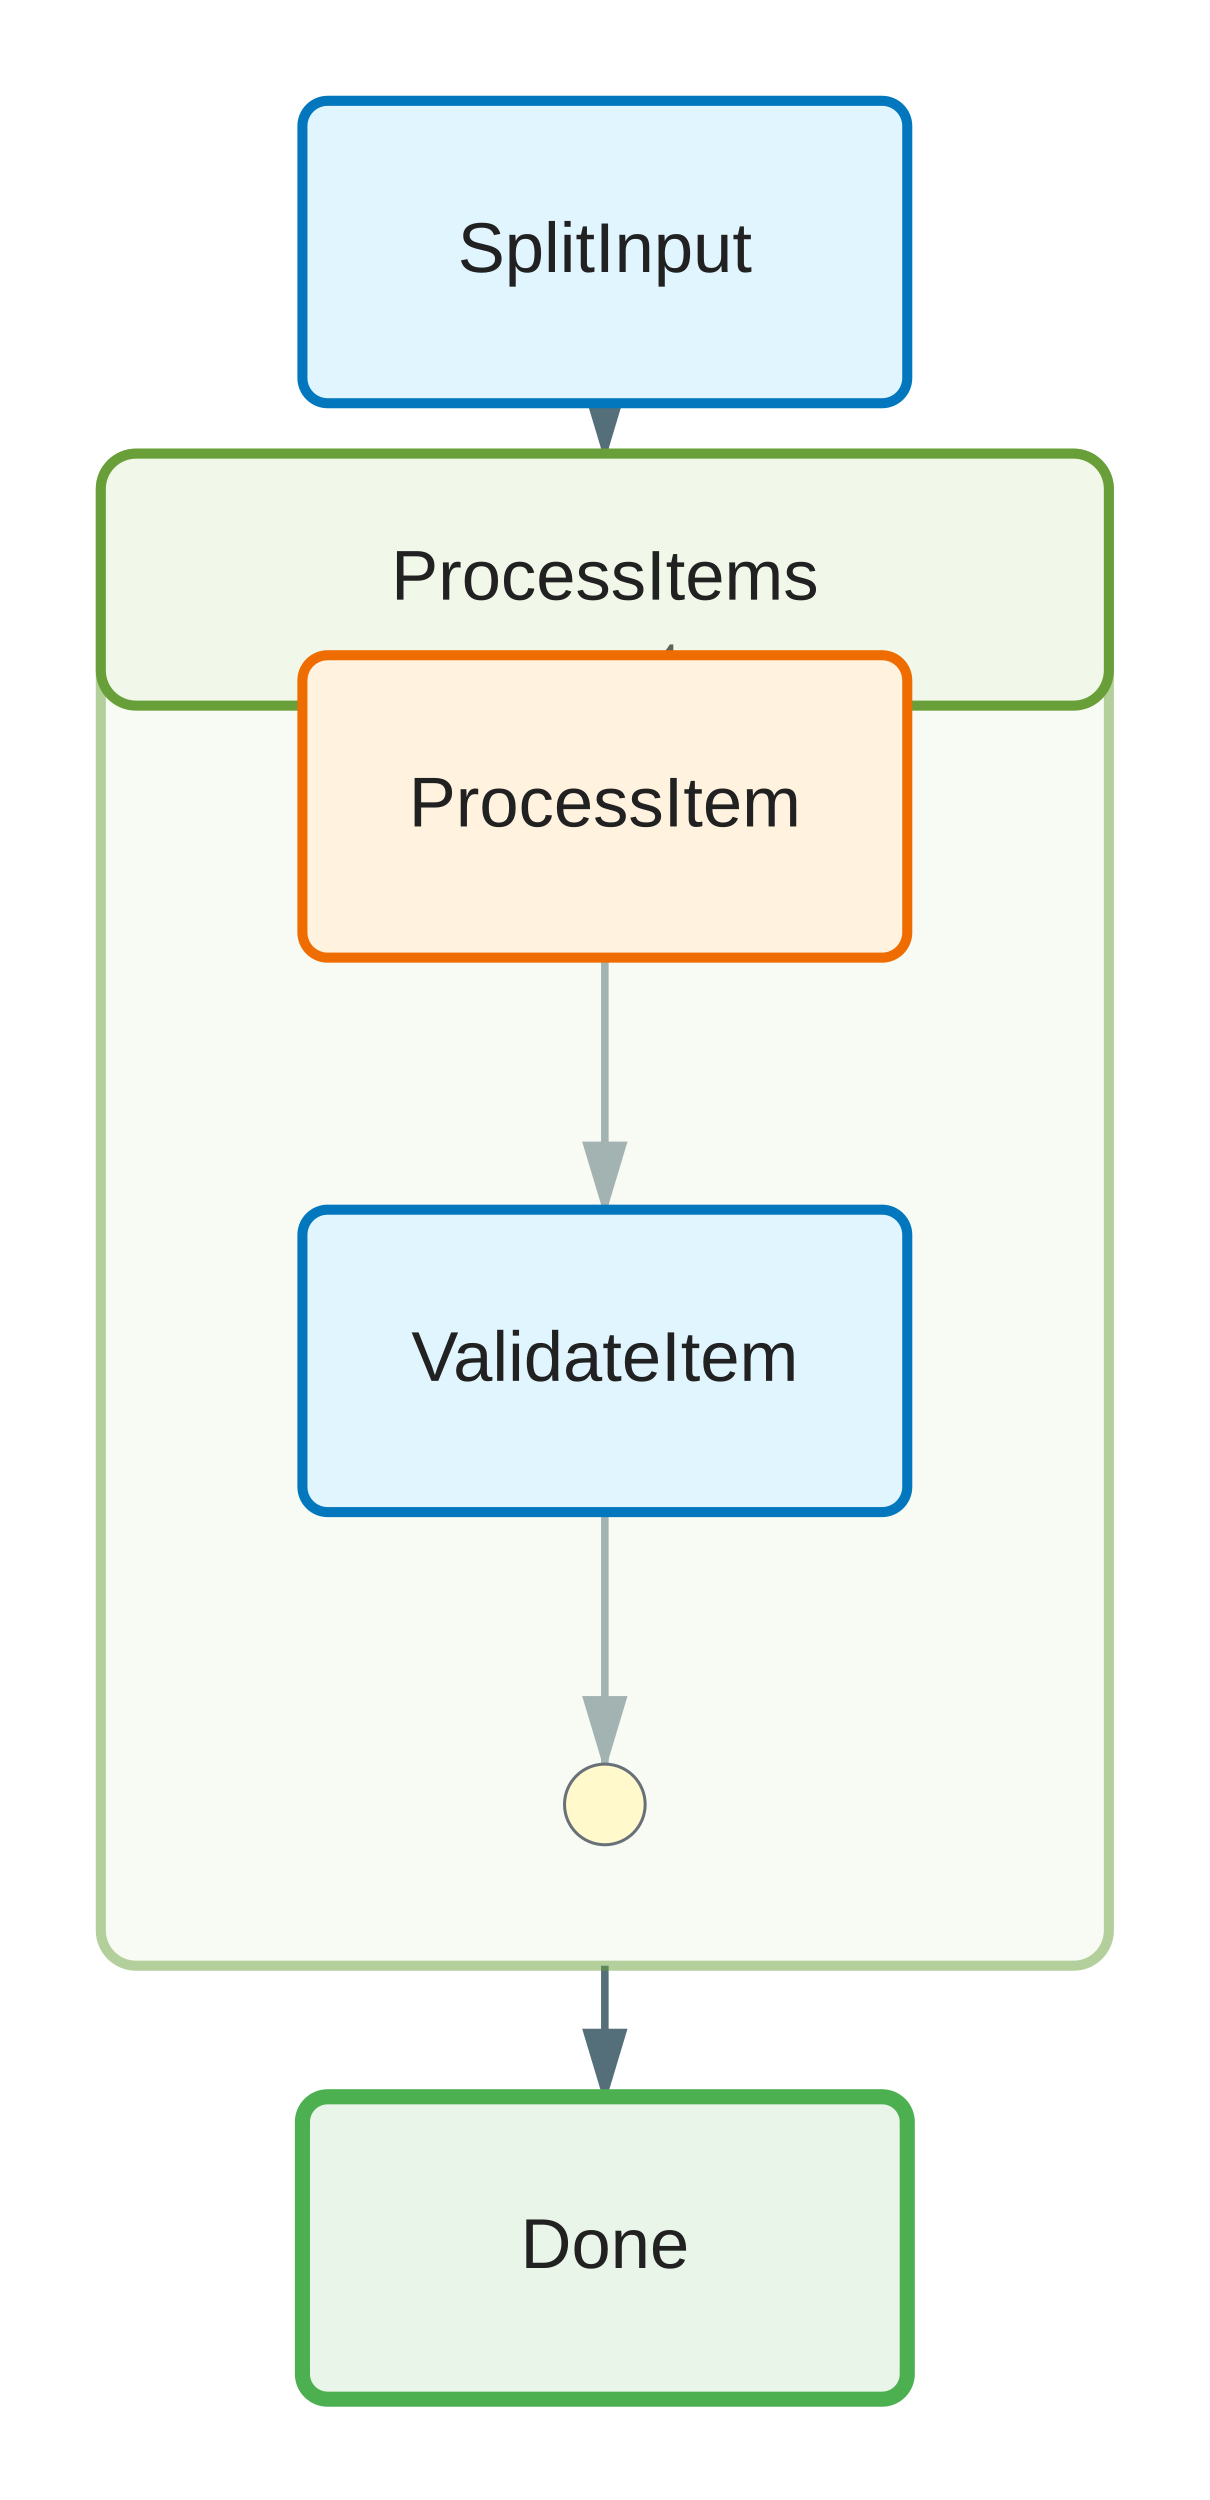
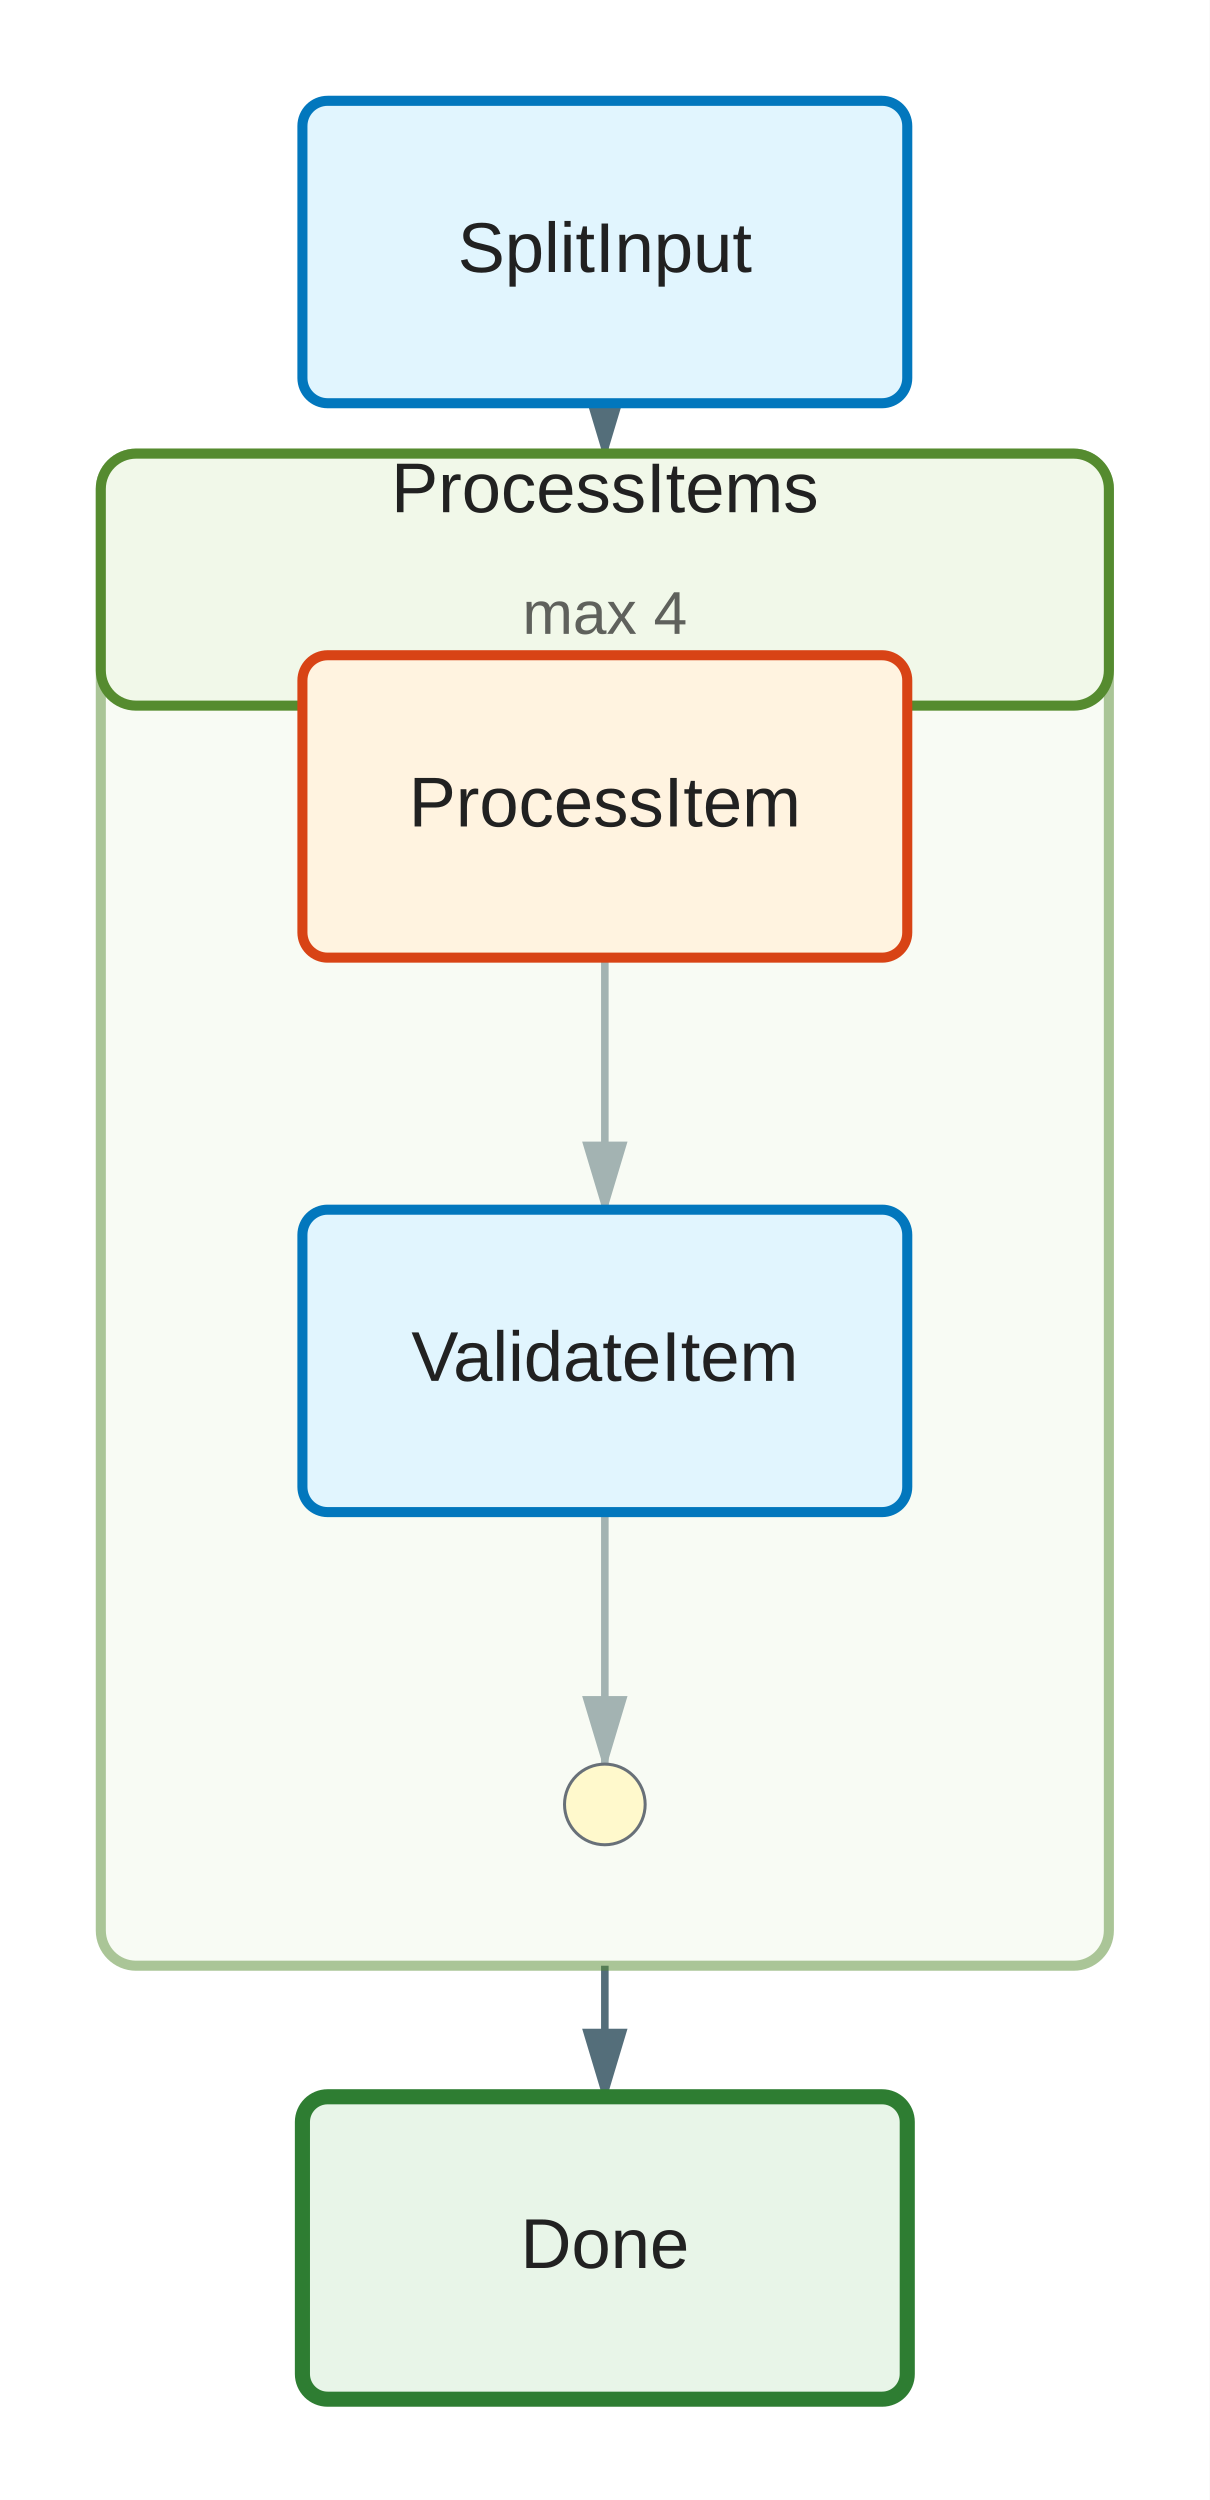
<svg xmlns="http://www.w3.org/2000/svg" width="240" height="496" viewBox="-40 0 240 496">
  <rect x="-40" y="0" width="240" height="496" fill="#ffffff" />
  <defs>
    <marker id="arrowhead-normal" markerWidth="10" markerHeight="10" refX="9" refY="3" orient="auto">
      <polygon points="0 0, 10 3, 0 6" fill="#546e7a" />
    </marker>
    <marker id="arrowhead-error" markerWidth="10" markerHeight="10" refX="9" refY="3" orient="auto">
-       <polygon points="0 0, 10 3, 0 6" fill="#f44336" />
+       <polygon points="0 0, 10 3, 0 6" fill="#c62828" />
    </marker>
    <marker id="arrowhead-choice" markerWidth="10" markerHeight="10" refX="9" refY="3" orient="auto">
      <polygon points="0 0, 10 3, 0 6" fill="#7b1fa2" />
    </marker>
    <marker id="arrowhead-default" markerWidth="10" markerHeight="10" refX="9" refY="3" orient="auto">
      <polygon points="0 0, 10 3, 0 6" fill="#9c27b0" />
    </marker>
    <marker id="arrowhead-retry" markerWidth="10" markerHeight="10" refX="9" refY="3" orient="auto">
-       <polygon points="0 0, 10 3, 0 6" fill="#f9a825" />
+       <polygon points="0 0, 10 3, 0 6" fill="#8f6200" />
    </marker>
  </defs>
  <g class="edges">
    <path d="M80,80L80,90" data-edge-id="SplitInput-&gt;ProcessItems#normal#0" fill="none" stroke="#546e7a" stroke-width="1.5" marker-end="url(#arrowhead-normal)" />
    <path d="M80,140L80,130" data-edge-id="ProcessItems-&gt;ProcessItem#normal#0" fill="none" stroke="#546e7a" stroke-width="1.5" marker-end="url(#arrowhead-normal)" />
    <path d="M80,190L80,194.167C80,198.333,80,206.667,80,215C80,223.333,80,231.667,80,235.833L80,240" data-edge-id="ProcessItem-&gt;ValidateItem#normal#0" fill="none" stroke="#546e7a" stroke-width="1.5" marker-end="url(#arrowhead-normal)" />
    <path d="M80,300L80,304.167C80,308.333,80,316.667,80,325C80,333.333,80,341.667,80,345.833L80,350" data-edge-id="ValidateItem-&gt;ProcessItems__iterator__end#normal#0" fill="none" stroke="#546e7a" stroke-width="1.5" marker-end="url(#arrowhead-normal)" />
    <path d="M80,390L80,416" data-edge-id="ProcessItems-&gt;Done#normal#0" fill="none" stroke="#546e7a" stroke-width="1.5" marker-end="url(#arrowhead-normal)" />
  </g>
  <g class="containers">
    <g class="container container-Map" data-state-id="ProcessItems" data-state-type="Map" transform="translate(80, 240)">
-       <rect x="-100" y="-150" width="200" height="300" rx="7" fill="#f1f8e9" stroke="#689f38" stroke-width="2" opacity="0.5" />
-       <rect x="-100" y="-150" width="200" height="50" rx="7" fill="#f1f8e9" stroke="#689f38" stroke-width="2" />
-       <text x="0" y="-125" text-anchor="middle" dominant-baseline="middle" fill="#212121" font-size="14" font-family="Arial, sans-serif">ProcessItems</text>
-       <text x="0" y="-107" text-anchor="middle" dominant-baseline="middle" fill="#212121" font-size="12" opacity="0.7">max 4</text>
+       <rect x="-100" y="-150" width="200" height="300" rx="7" fill="#f1f8e9" stroke="#558b2f" stroke-width="2" opacity="0.5" />
+       <rect x="-100" y="-150" width="200" height="50" rx="7" fill="#f1f8e9" stroke="#558b2f" stroke-width="2" />
+       <text x="0" y="-142.35" text-anchor="middle" dominant-baseline="middle" fill="#212121" font-size="14" font-family="Arial, sans-serif">ProcessItems</text>
+       <text x="0" y="-117.65" text-anchor="middle" dominant-baseline="middle" fill="#212121" font-size="12" font-family="Arial, sans-serif" opacity="0.7">max 4</text>
    </g>
  </g>
  <g class="nodes">
    <g class="node node-Pass" data-state-id="SplitInput" data-state-type="Pass" transform="translate(80, 50)">
      <rect x="-60" y="-30" width="120" height="60" rx="5" fill="#e1f5fe" stroke="#0277bd" stroke-width="2" />
      <text x="0" y="0" text-anchor="middle" dominant-baseline="middle" fill="#212121" font-size="14" font-family="Arial, sans-serif">SplitInput</text>
    </g>
    <g class="node node-Task" data-state-id="ProcessItem" data-state-type="Task" transform="translate(80, 160)">
-       <rect x="-60" y="-30" width="120" height="60" rx="5" fill="#fff3e0" stroke="#ef6c00" stroke-width="2" />
+       <rect x="-60" y="-30" width="120" height="60" rx="5" fill="#fff3e0" stroke="#d84315" stroke-width="2" />
      <text x="0" y="0" text-anchor="middle" dominant-baseline="middle" fill="#212121" font-size="14" font-family="Arial, sans-serif">ProcessItem</text>
    </g>
    <g class="node node-Pass" data-state-id="ValidateItem" data-state-type="Pass" transform="translate(80, 270)">
      <rect x="-60" y="-30" width="120" height="60" rx="5" fill="#e1f5fe" stroke="#0277bd" stroke-width="2" />
      <text x="0" y="0" text-anchor="middle" dominant-baseline="middle" fill="#212121" font-size="14" font-family="Arial, sans-serif">ValidateItem</text>
    </g>
    <g class="node node-IteratorEnd" data-state-id="ProcessItems__iterator__end" data-state-type="IteratorEnd" transform="translate(80, 358)">
      <circle r="8" fill="#fff9cc" stroke="#687078" stroke-width="0.6" />
      <text x="0" y="0" text-anchor="middle" dominant-baseline="middle" fill="#212121" font-size="14" font-family="Arial, sans-serif" />
    </g>
    <g class="node node-Succeed" data-state-id="Done" data-state-type="Succeed" transform="translate(80, 446)">
-       <rect x="-60" y="-30" width="120" height="60" rx="5" fill="#e8f5e8" stroke="#4caf50" stroke-width="3" />
+       <rect x="-60" y="-30" width="120" height="60" rx="5" fill="#e8f5e8" stroke="#2e7d32" stroke-width="3" />
      <text x="0" y="0" text-anchor="middle" dominant-baseline="middle" fill="#212121" font-size="14" font-family="Arial, sans-serif">Done</text>
    </g>
  </g>
</svg>
